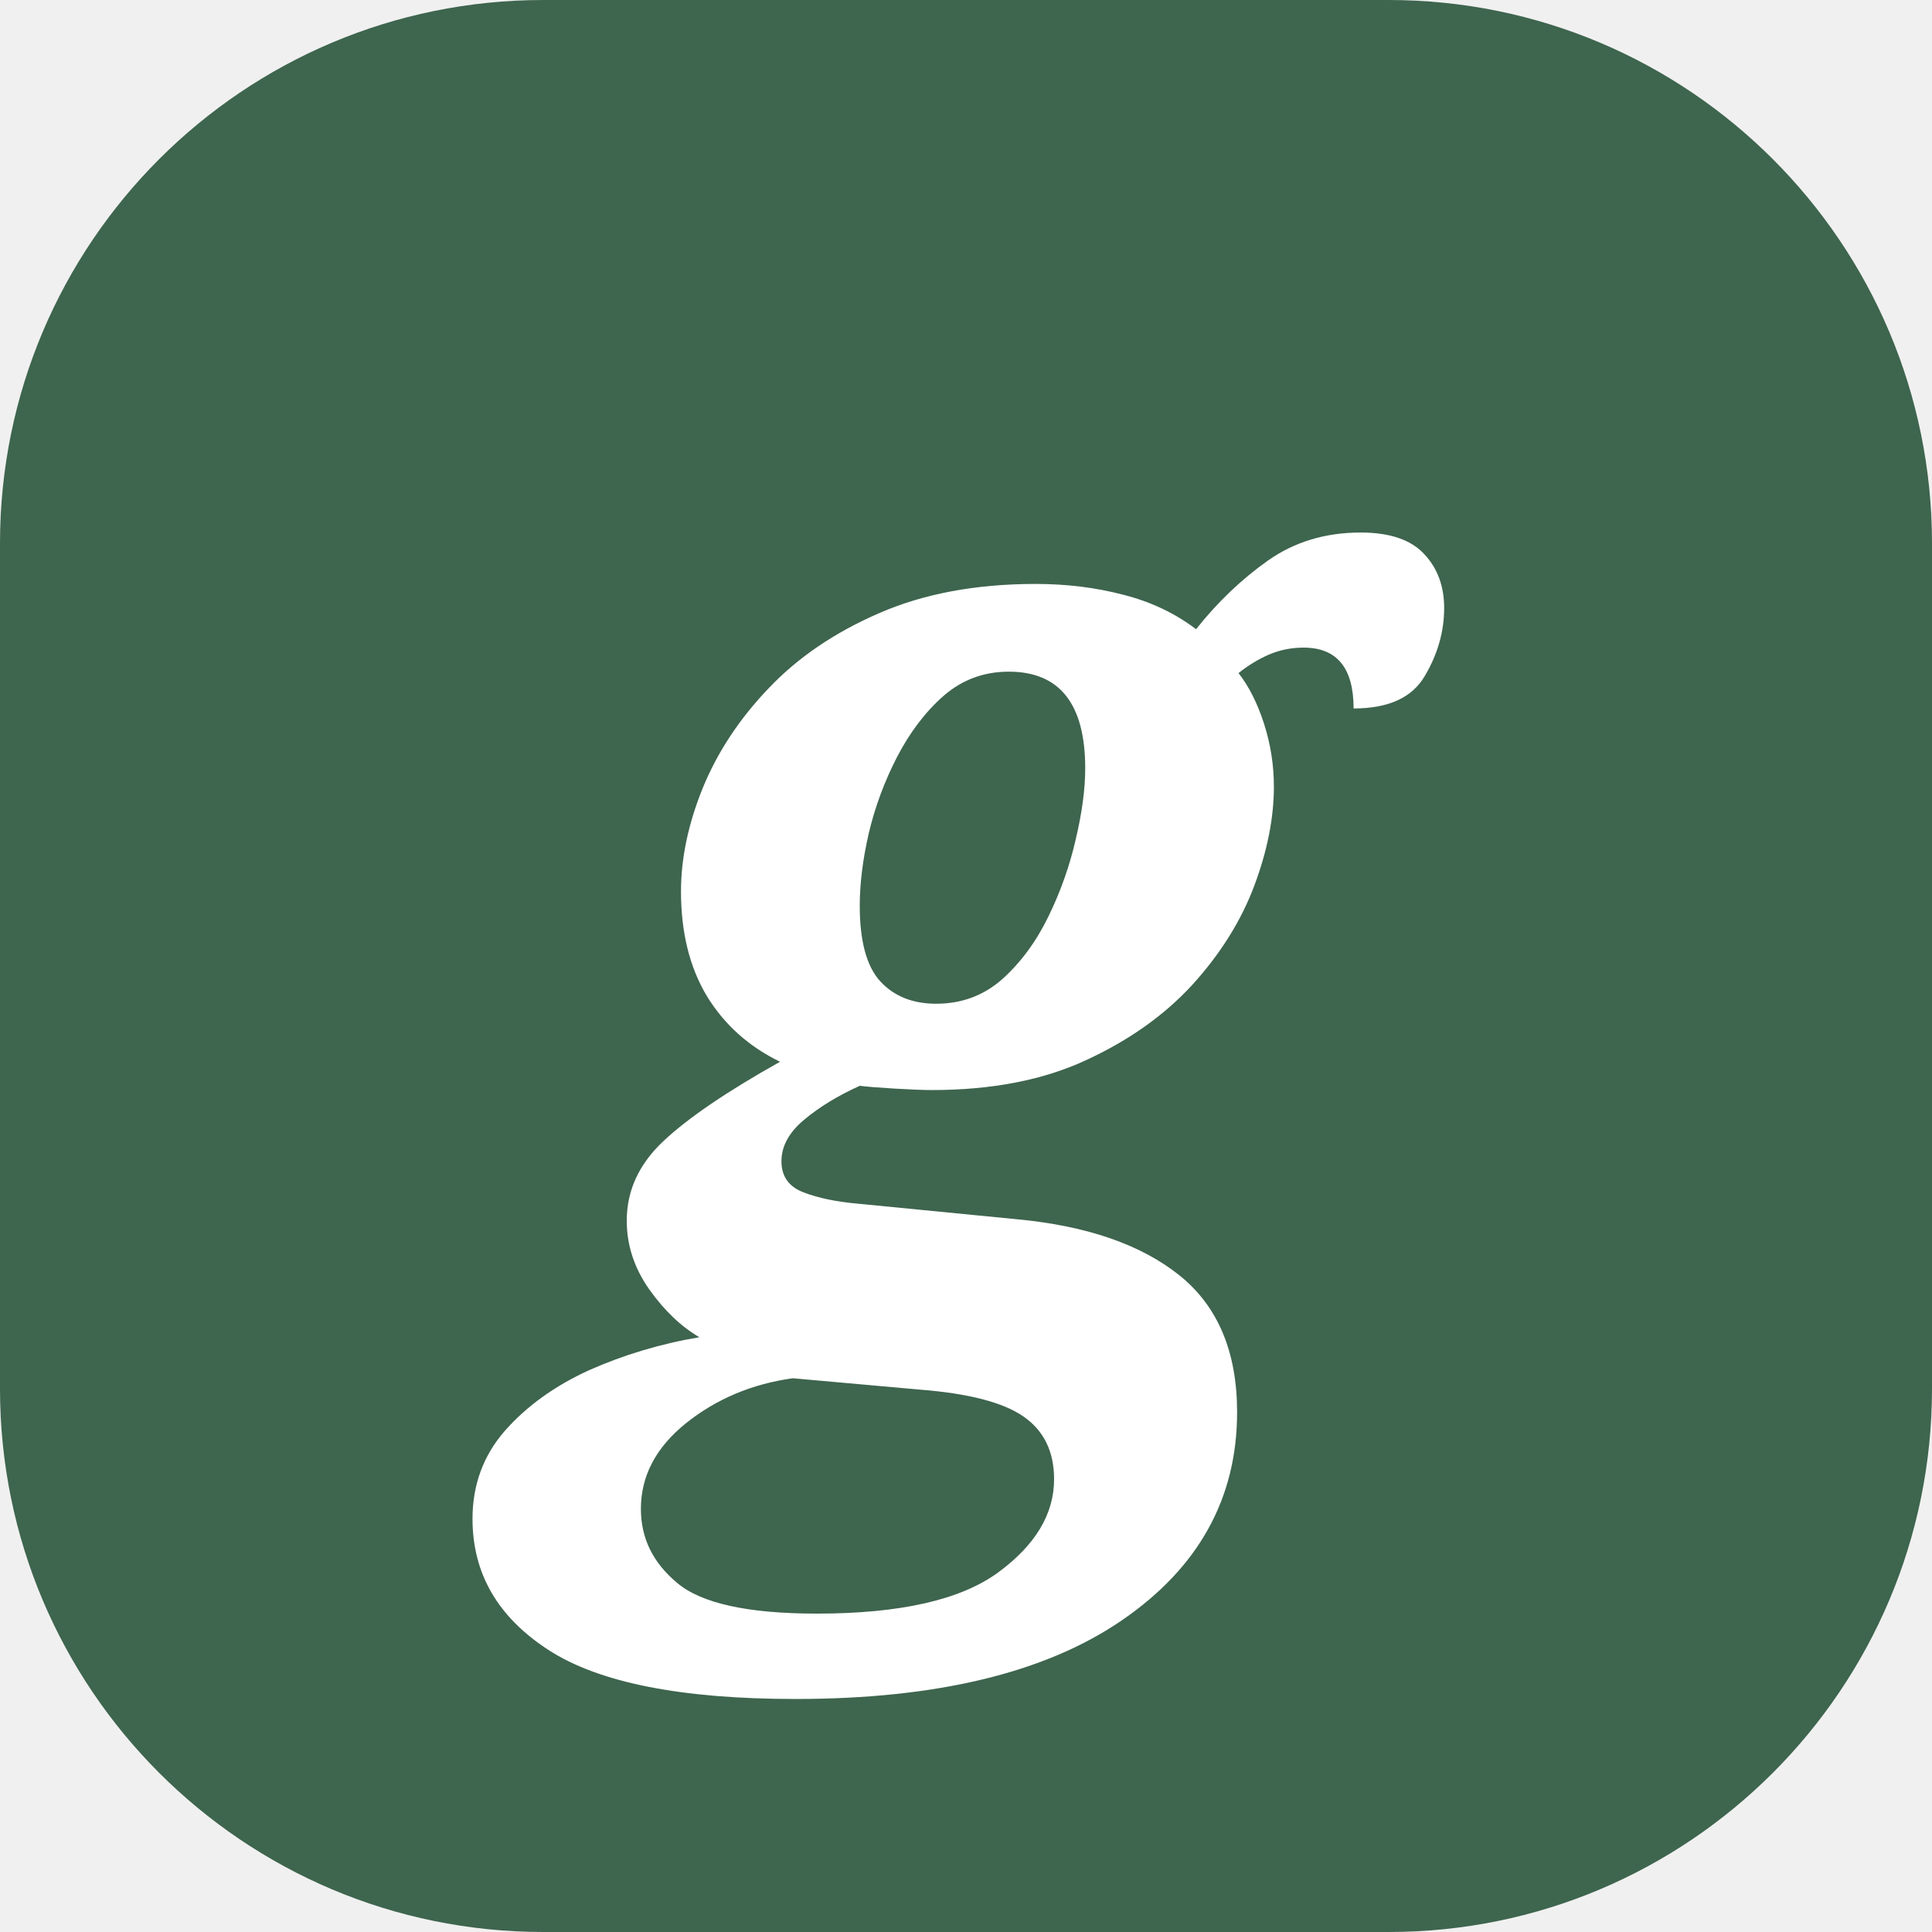
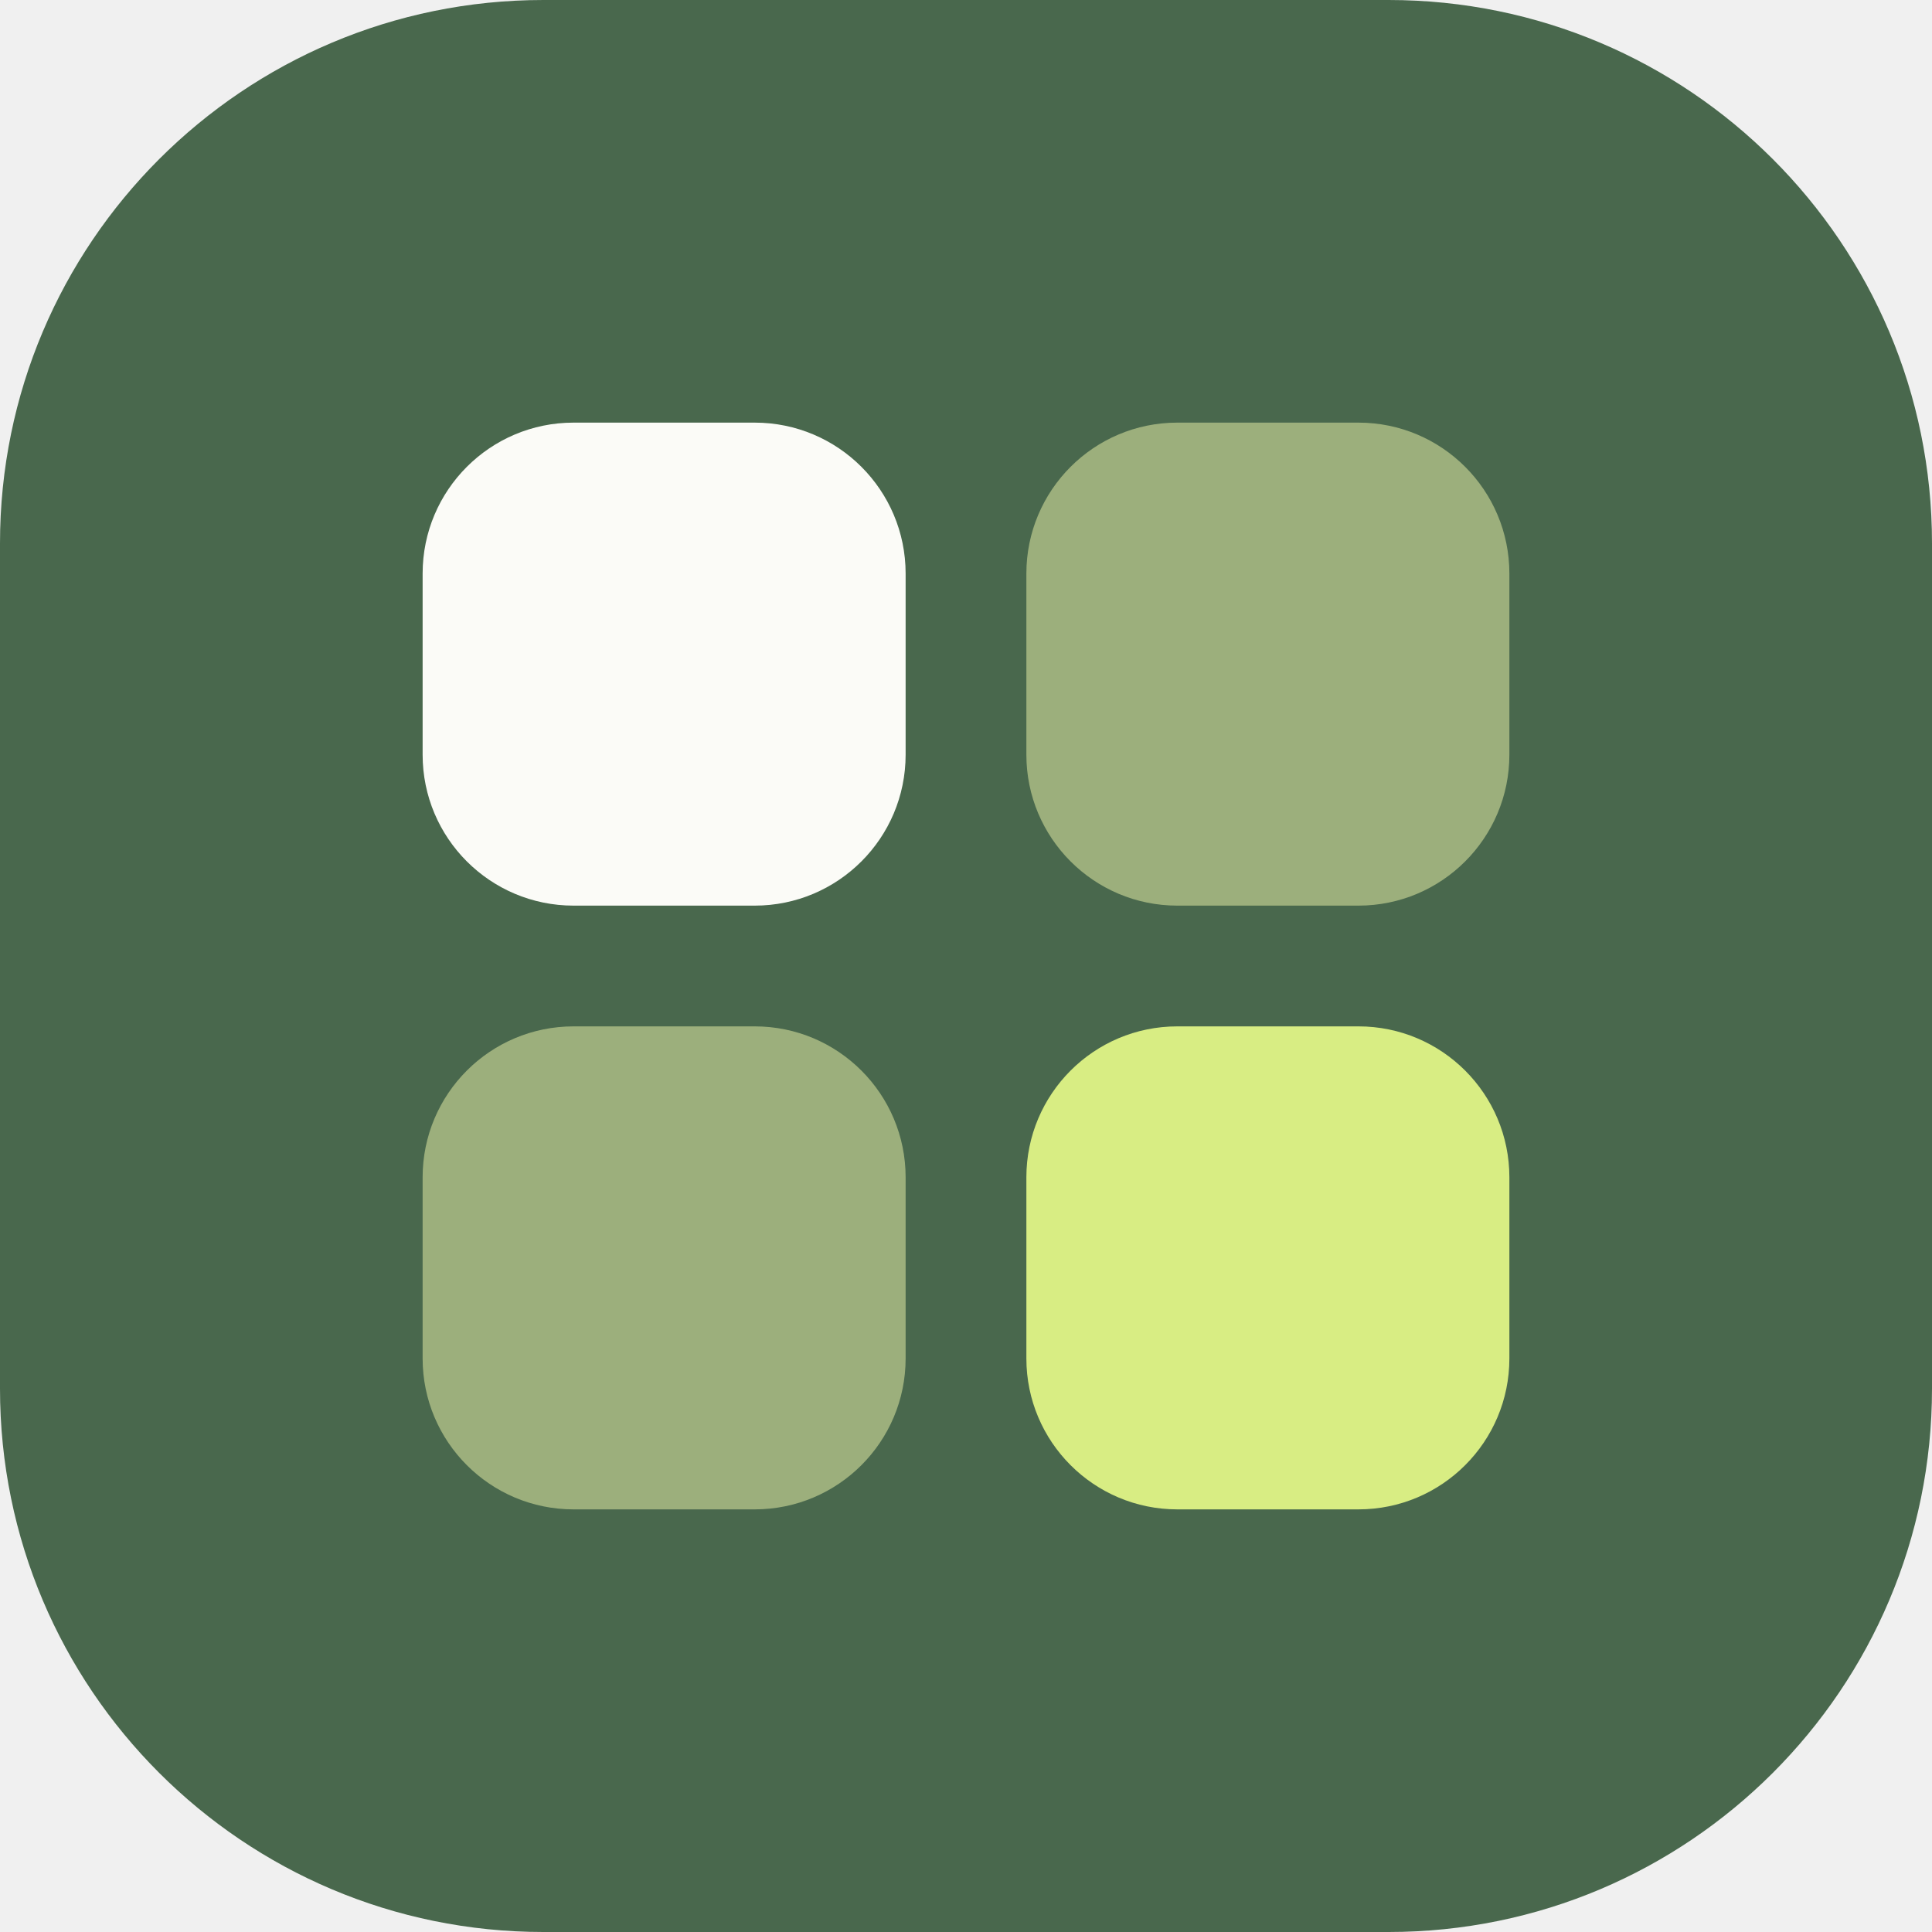
<svg xmlns="http://www.w3.org/2000/svg" viewBox="0 0 64 64">
-   <rect width="64" height="64" rx="18" fill="#3e654e" />
-   <text x="32" y="45" text-anchor="middle" font-family="Georgia,serif" font-style="italic" font-weight="700" font-size="47" fill="#fff">g</text>
+   <rect width="64" height="64" rx="18" fill="#49684d" />
+   <g transform="translate(14 14)">
+     <rect width="16" height="16" rx="5" fill="#fbfbf7" />
+     <rect x="20" width="16" height="16" rx="5" fill="#9caf7c" />
+     <rect y="20" width="16" height="16" rx="5" fill="#9caf7c" />
+     <rect x="20" y="20" width="16" height="16" rx="5" fill="#d8ed83" />
+   </g>
</svg>
